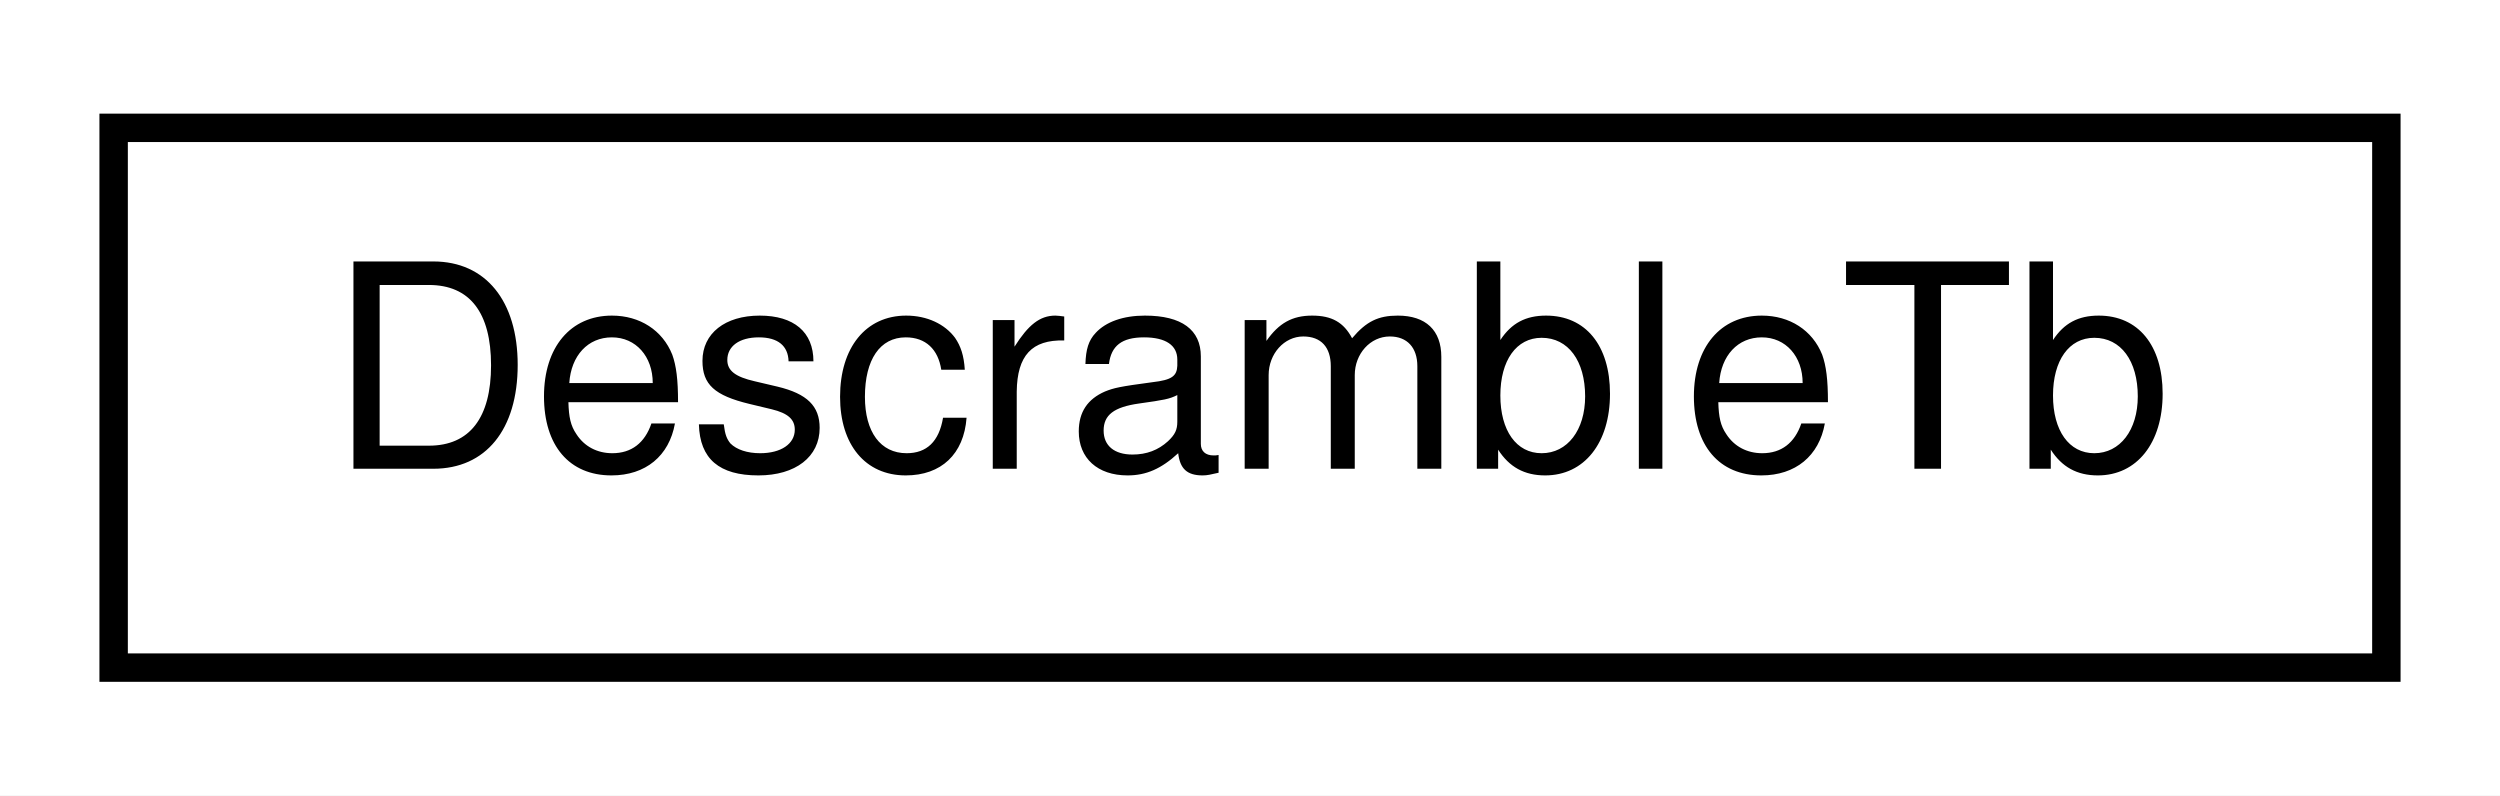
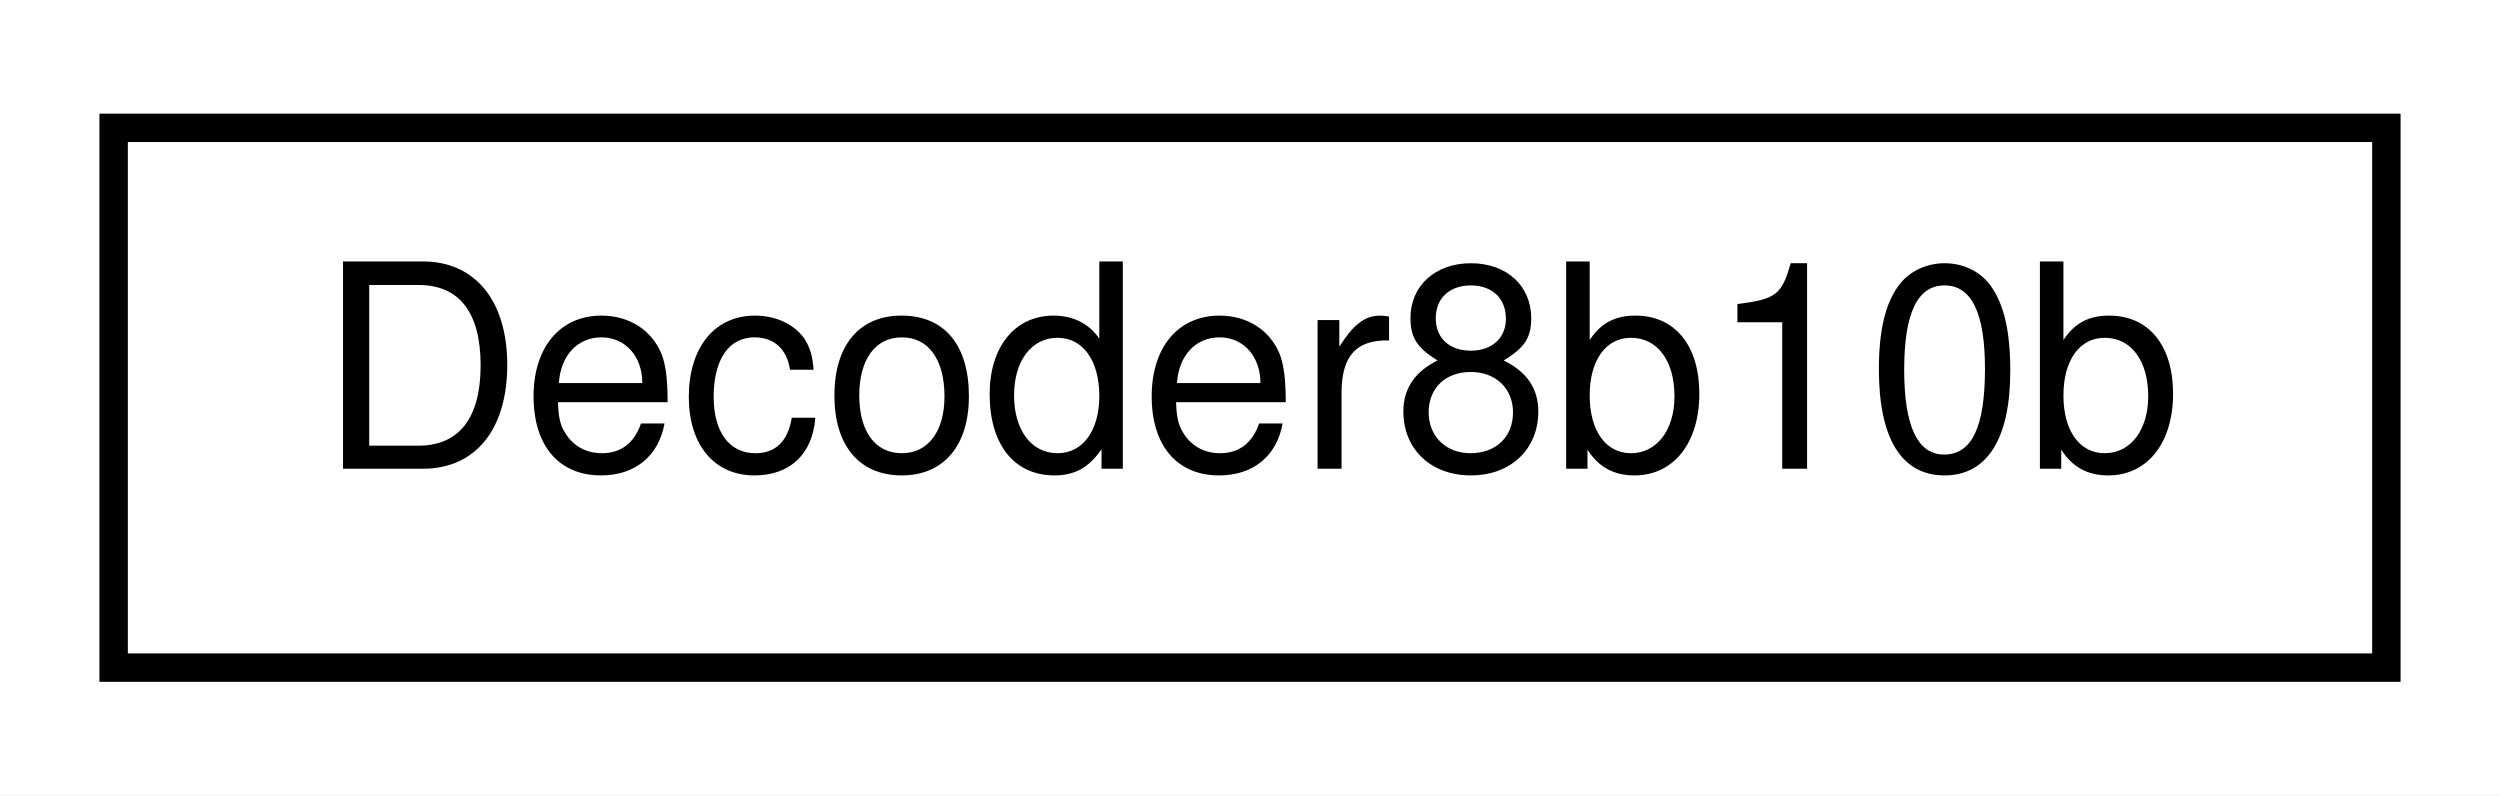
<svg xmlns="http://www.w3.org/2000/svg" xmlns:xlink="http://www.w3.org/1999/xlink" width="88pt" height="28pt" viewBox="0.00 0.00 88.00 28.00">
  <g id="graph0" class="graph" transform="scale(1 1) rotate(0) translate(4 24)">
    <polygon fill="white" stroke="none" points="-4,4 -4,-24 84,-24 84,4 -4,4" />
    <g id="node1" class="node">
      <g id="a_node1">
-         <a xlink:href="classDescrambleTb.html" target="_top" xlink:title="DescrambleTb">
+         <a xlink:href="classDecoder8b10b.html" target="_top" xlink:title="Decoder8b10b">
          <polygon fill="white" stroke="black" points="0,-0.5 0,-19.5 80,-19.5 80,-0.5 0,-0.5" />
-           <text text-anchor="middle" x="40" y="-7.5" font-family="Helvetica,sans-Serif" font-size="10.00">DescrambleTb</text>
+           <text text-anchor="middle" x="40" y="-7.5" font-family="Helvetica,sans-Serif" font-size="10.00">Decoder8b10b</text>
        </a>
      </g>
    </g>
  </g>
</svg>
